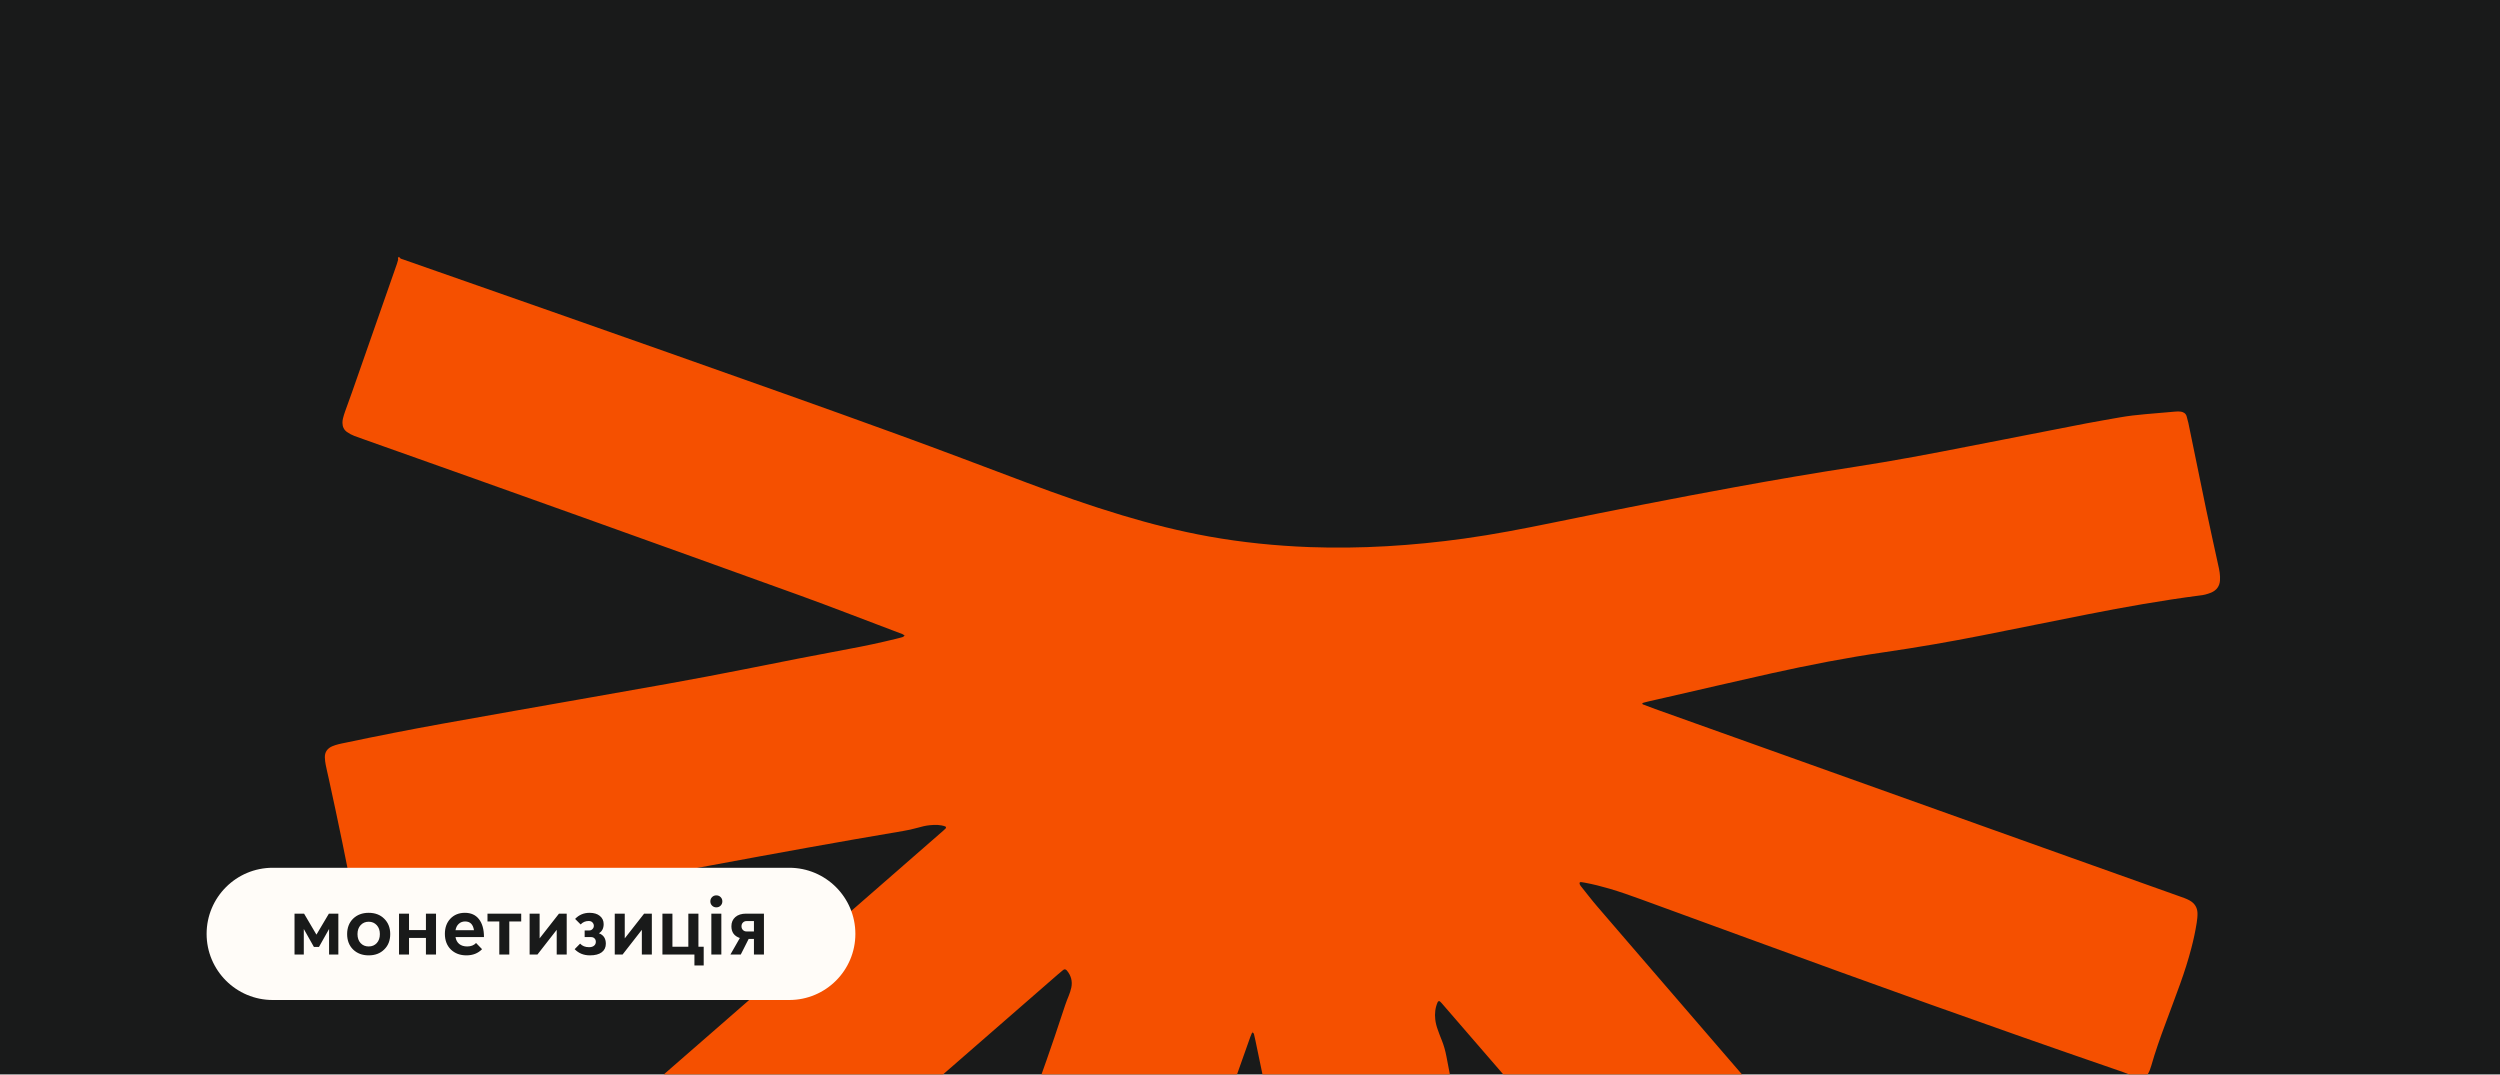
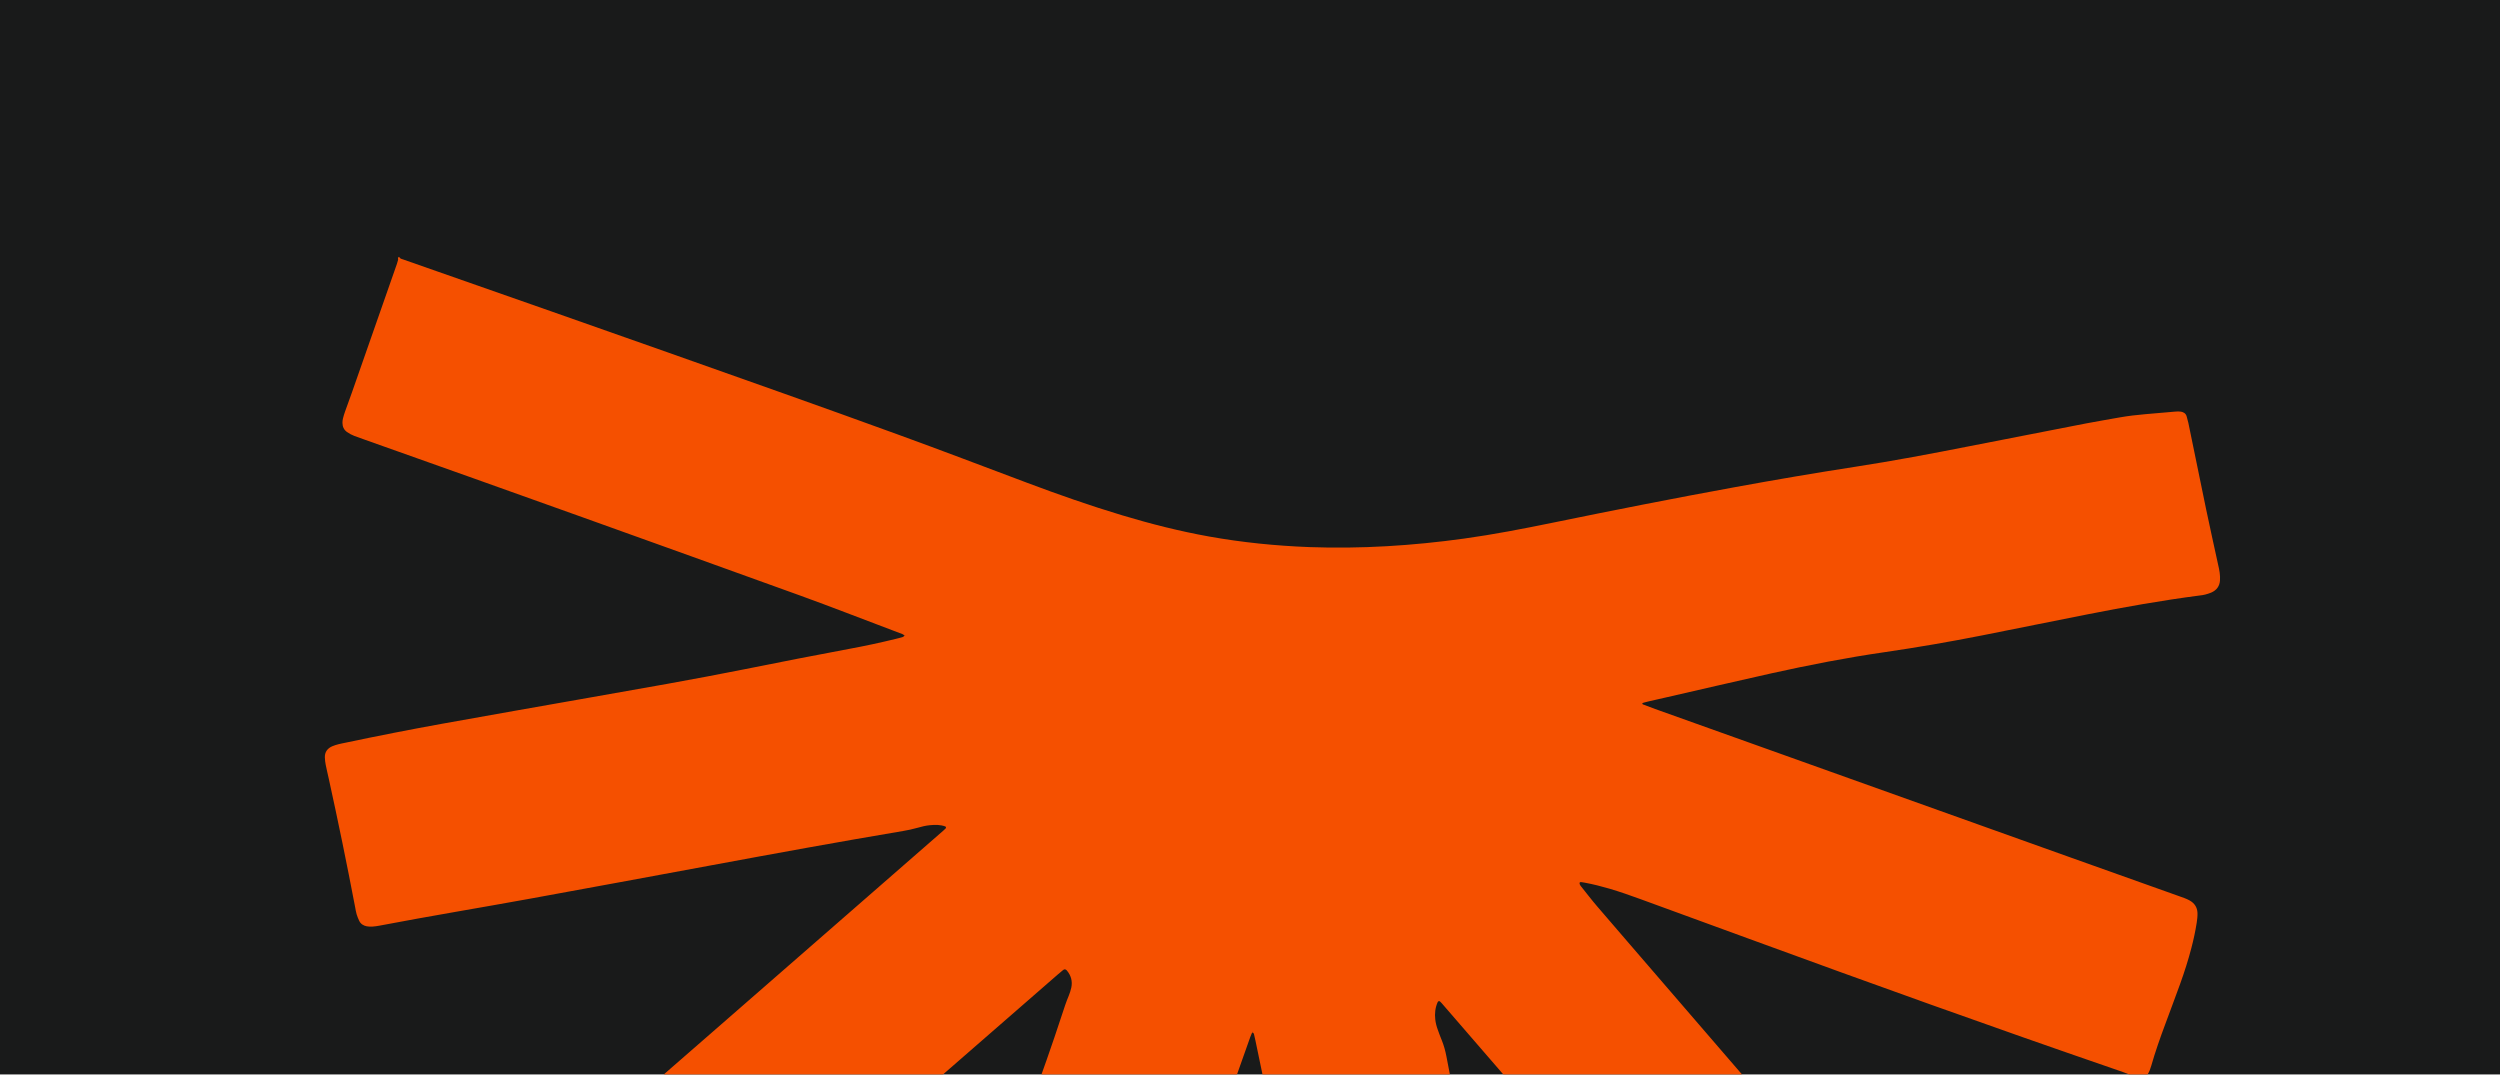
<svg xmlns="http://www.w3.org/2000/svg" width="605" height="260" viewBox="0 0 605 260" fill="none">
  <g clip-path="url(#clip0_290_6482)">
    <rect width="605" height="260" fill="#191A1A" />
    <path d="M96.689 62.3C96.877 62.623 97.24 62.69 97.549 62.784C100.331 63.765 103.126 64.733 105.908 65.714C124.494 72.231 143.079 78.722 161.638 85.294C180.197 91.865 198.782 98.409 217.26 105.142C227.769 108.959 238.211 112.95 248.666 116.874C256.205 119.71 263.812 122.371 271.539 124.696C278.46 126.779 285.448 128.552 292.557 129.829C300.58 131.267 308.683 132.087 316.841 132.396C329.365 132.853 341.85 132.06 354.294 130.34C361.443 129.346 368.539 127.974 375.607 126.523C390.376 123.499 405.159 120.57 419.982 117.869C429.617 116.108 439.28 114.456 448.942 112.964C458.282 111.526 467.568 109.765 476.84 107.937C486.167 106.11 495.506 104.269 504.833 102.468C507.534 101.944 510.249 101.514 512.95 101.016C515.033 100.654 517.143 100.399 519.253 100.224C521.645 100.036 524.037 99.794 526.429 99.606C526.872 99.565 527.342 99.552 527.786 99.619C528.431 99.726 528.956 100.063 529.157 100.721C529.319 101.259 529.466 101.81 529.587 102.361C531.025 109.335 532.436 116.31 533.887 123.271C534.828 127.733 535.809 132.181 536.777 136.616C536.925 137.274 537.085 137.946 537.166 138.618C537.247 139.236 537.274 139.881 537.234 140.486C537.14 141.87 536.4 142.851 535.123 143.402C534.653 143.603 534.156 143.752 533.646 143.886C533.202 144.007 532.745 144.06 532.288 144.114C523.203 145.297 514.187 146.896 505.183 148.67C496.649 150.35 488.102 152.097 479.555 153.79C471.788 155.322 464.02 156.666 456.185 157.808C446.953 159.139 437.774 160.926 428.649 162.955C420.035 164.877 411.448 166.879 402.834 168.855C402.162 169.016 401.49 169.151 400.818 169.312C397.405 170.091 397.324 170.118 397.472 170.32C397.512 170.36 397.513 170.441 397.553 170.454C398.561 170.844 399.555 171.22 400.563 171.583C434.012 183.53 467.447 195.49 500.909 207.45C509.563 210.541 518.231 213.619 526.886 216.709C527.477 216.924 528.068 217.113 528.646 217.341C529.076 217.502 529.479 217.691 529.882 217.906C531.052 218.564 531.724 219.532 531.791 220.916C531.818 221.722 531.724 222.516 531.603 223.308C531.281 225.351 530.85 227.367 530.326 229.369C529.56 232.312 528.633 235.228 527.598 238.091C526.429 241.329 525.206 244.568 524.01 247.806C522.76 251.153 521.577 254.512 520.596 257.939C520.395 258.651 520.153 259.351 519.723 259.996C519.226 260.762 518.513 261.043 517.667 260.922C517.223 260.855 516.766 260.721 516.377 260.52C514.791 259.74 513.111 259.216 511.458 258.638C481.947 248.479 452.57 237.916 423.274 227.192C414.539 223.993 405.791 220.809 397.055 217.61C394.556 216.696 392.029 215.809 389.476 215.057C387.501 214.479 385.525 213.981 383.509 213.605C383.24 213.551 382.958 213.511 382.676 213.471C382.515 213.444 382.3 213.471 382.26 213.646C382.219 213.794 382.286 213.968 382.354 214.116C382.421 214.264 382.528 214.398 382.635 214.532C383.952 216.172 385.216 217.838 386.586 219.424C391.854 225.579 397.15 231.68 402.431 237.822C407.753 244.004 413.061 250.172 418.396 256.34C424.9 263.893 431.418 271.432 437.922 278.957C440.919 282.438 443.916 285.892 446.94 289.346C455.016 298.605 463.106 307.85 471.183 317.083C472.217 318.279 473.252 319.475 474.3 320.684C474.972 321.464 475.537 322.297 476.034 323.197C476.222 323.547 476.397 323.909 476.545 324.272C477.27 326.073 476.894 327.739 475.698 329.258C475.483 329.527 475.201 329.756 475 330.038C474.852 330.212 474.785 330.441 474.677 330.629C474.247 331.005 473.804 331.395 473.373 331.771C472.728 331.933 472.258 332.376 471.761 332.766C470.645 333.666 469.53 334.593 468.401 335.48C464.504 338.544 460.781 341.837 457.153 345.223C455.285 346.957 453.444 348.69 451.562 350.41C450.931 350.988 450.272 351.566 449.533 352.037C447.289 353.501 445.529 353.246 443.782 352.064C443.083 351.58 442.424 351.056 441.86 350.411C441.416 349.887 440.959 349.402 440.516 348.878C430.692 337.469 420.896 326.033 411.059 314.637C393.669 294.506 376.239 274.388 358.836 254.271C355.799 250.75 352.762 247.256 349.724 243.735C349.429 243.385 349.133 243.036 348.838 242.713C348.717 242.592 348.596 242.471 348.475 242.351C348.327 242.203 348.004 242.283 347.924 242.498C347.319 243.856 347.171 245.267 347.332 246.691C347.426 247.538 347.641 248.371 347.937 249.177C348.246 250.024 348.542 250.884 348.905 251.731C349.415 252.994 349.779 254.298 350.034 255.655C351.096 261.205 352.157 266.728 353.259 272.265C358.567 299.021 363.876 325.778 369.197 352.521C371.159 362.465 373.229 372.382 375.782 382.193C375.957 382.851 376.065 383.524 376.132 384.209C376.185 384.72 376.172 385.243 376.078 385.741C375.89 386.735 375.365 387.555 374.424 388.038C373.86 388.334 373.296 388.603 372.664 388.751C372.1 388.885 371.549 389.006 370.984 389.114C365.676 390.041 360.395 391.103 355.127 392.204C350.8 393.118 346.499 394.032 342.172 394.946C341.111 395.175 340.035 395.362 338.947 395.403C338.154 395.443 337.348 395.417 336.555 395.242C335.292 394.973 334.243 394.355 333.41 393.36C332.792 392.608 332.348 391.761 332.012 390.86C331.569 389.691 331.327 388.455 331.085 387.219C329.486 378.82 327.914 370.421 326.301 362.035C322.323 341.286 318.184 320.564 313.803 299.895C311.855 290.716 309.866 281.524 308.038 272.305C306.681 265.492 305.243 258.705 303.832 251.892C303.711 251.341 303.603 250.777 303.456 250.226C303.415 250.078 303.267 249.957 303.16 249.822C303.267 249.715 303.213 249.634 303.159 249.715C303.039 249.916 303.106 249.634 303.213 249.822C303.133 249.903 302.985 249.943 302.945 250.037C302.797 250.346 302.662 250.669 302.555 250.991C298.967 261.138 295.352 271.257 291.818 281.403C287.692 293.243 283.795 305.149 280.287 317.177C279.28 320.658 278.204 324.125 276.995 327.538C275.14 332.806 273.272 338.06 271.324 343.288C267.615 353.26 264.255 363.365 261.54 373.632C260.842 376.293 260.022 378.941 259.229 381.588C258.906 382.69 258.543 383.778 258.154 384.867C257.912 385.566 257.603 386.251 257.24 386.91C256.433 388.388 255.318 388.912 253.665 388.657C253.155 388.576 252.671 388.442 252.187 388.281C251.704 388.119 251.233 387.918 250.763 387.743C240.16 383.698 229.516 379.801 218.779 376.132C218.295 375.971 217.811 375.809 217.354 375.594C216.951 375.406 216.548 375.164 216.199 374.896C215.567 374.425 215.272 373.754 215.312 372.961C215.339 372.504 215.419 372.047 215.513 371.603C215.674 370.878 215.862 370.152 216.024 369.426C216.857 365.663 217.838 361.941 218.94 358.259C220.526 352.964 222.326 347.75 224.221 342.576C226.425 336.582 228.643 330.602 230.833 324.595C232.983 318.709 234.959 312.755 236.571 306.708C238.184 300.661 240.012 294.667 241.974 288.7C244.312 281.605 246.839 274.563 249.365 267.521C251.986 260.224 254.606 252.9 257.011 245.522C257.509 244.003 258.006 242.458 258.638 240.966C258.893 240.335 259.108 239.663 259.256 239.004C259.578 237.445 259.189 236.061 258.181 234.865C257.912 234.543 257.59 234.489 257.294 234.731C256.851 235.094 256.407 235.457 255.963 235.846C230.511 258.02 205.045 280.181 179.592 302.354C172.147 308.832 164.729 315.336 157.364 321.894C156.074 323.05 154.757 324.179 153.467 325.334C152.769 325.953 152.016 326.49 151.183 326.893C150.82 327.068 150.443 327.229 150.067 327.31C148.938 327.551 147.917 327.39 147.043 326.571C146.775 326.302 146.533 325.953 146.09 325.939L143.643 323.116C143.495 322.485 143.039 322.028 142.636 321.571C140.338 318.87 138.053 316.129 135.728 313.455C133 310.297 130.232 307.152 127.477 304.021C126.993 303.483 126.536 302.892 125.864 302.569L122.746 298.968C122.84 298.578 122.585 298.322 122.37 298.054C121.953 297.476 121.833 296.817 121.833 296.119C121.819 295.353 122.048 294.64 122.41 293.982C122.746 293.377 123.123 292.786 123.633 292.302C124.467 291.496 125.273 290.663 126.133 289.91C130.232 286.349 134.357 282.841 138.456 279.28C143.254 275.127 148.051 270.975 152.849 266.795C159.824 260.735 166.771 254.674 173.732 248.6C191.686 232.93 209.654 217.274 227.621 201.591C227.836 201.403 228.051 201.215 228.266 201.027C228.387 200.906 228.522 200.799 228.643 200.678C228.723 200.597 228.804 200.516 228.885 200.436C228.992 200.328 228.911 200.059 228.777 200.005C227.581 199.562 226.331 199.575 225.054 199.696C224.02 199.79 223.012 200.046 222.031 200.328C220.875 200.651 219.693 200.92 218.51 201.108C203.029 203.715 187.601 206.537 172.16 209.399C157.579 212.1 142.972 214.801 128.377 217.462C116.215 219.68 103.999 221.682 91.837 224.007C91.273 224.114 90.709 224.195 90.131 224.235C89.674 224.262 89.203 224.249 88.773 224.168C87.954 224.02 87.282 223.59 86.919 222.824C86.677 222.313 86.462 221.776 86.301 221.239C86.14 220.701 86.059 220.137 85.951 219.572C83.963 209.117 81.813 198.689 79.528 188.287C79.3 187.226 79.03 186.177 78.829 185.115C78.708 184.511 78.627 183.866 78.614 183.261C78.587 181.971 79.259 181.084 80.428 180.587C80.898 180.385 81.396 180.237 81.906 180.103C82.457 179.955 83.035 179.861 83.586 179.74C91.327 178.1 99.081 176.582 106.862 175.171C118.755 173.034 130.662 170.938 142.568 168.841C155.214 166.624 167.847 164.42 180.439 161.907C188.811 160.228 197.183 158.574 205.569 157.015C209.291 156.33 212.987 155.538 216.656 154.637C217.26 154.489 217.892 154.341 218.483 154.153C218.631 154.113 218.738 153.951 218.859 153.83C218.899 153.87 218.927 153.898 218.954 153.925C218.967 153.938 219.061 153.871 219.047 153.857C219.007 153.736 218.94 153.75 218.846 153.871C218.752 153.642 218.577 153.522 218.362 153.441C217.502 153.118 216.669 152.796 215.809 152.473C208.431 149.692 201.107 146.829 193.689 144.141C158.601 131.469 123.485 118.876 88.316 106.419C87.456 106.123 86.61 105.814 85.75 105.492C85.105 105.25 84.513 104.927 83.963 104.538C83.21 104 82.887 103.247 82.874 102.347C82.86 102.011 82.914 101.662 82.981 101.326C83.129 100.721 83.318 100.103 83.533 99.512C84.084 97.94 84.675 96.38 85.226 94.808C88.841 84.501 92.429 74.193 96.044 63.886C96.151 63.563 96.259 63.241 96.339 62.891C96.366 62.73 96.326 62.556 96.299 62.394L96.541 62.152L96.689 62.3Z" fill="#F55000" />
-     <rect x="50" y="210" width="157" height="32" rx="16" fill="#FFFCF8" />
-     <path d="M73.52 231H71.276V221.1H73.586L76.578 226.182L79.592 221.1H81.88V231H79.636V224.818L77.194 229.152H75.962L73.52 224.818V231ZM85.436 229.768C84.483 228.815 84.006 227.575 84.006 226.05C84.006 224.525 84.483 223.285 85.436 222.332C86.419 221.379 87.68 220.902 89.22 220.902C90.775 220.902 92.029 221.379 92.982 222.332C93.95 223.285 94.434 224.525 94.434 226.05C94.434 227.59 93.95 228.829 92.982 229.768C92.029 230.721 90.775 231.198 89.22 231.198C87.68 231.198 86.419 230.721 85.436 229.768ZM87.262 223.894C86.764 224.437 86.514 225.155 86.514 226.05C86.514 226.959 86.764 227.685 87.262 228.228C87.761 228.771 88.414 229.042 89.22 229.042C90.027 229.042 90.68 228.771 91.178 228.228C91.677 227.685 91.926 226.959 91.926 226.05C91.926 225.155 91.677 224.437 91.178 223.894C90.665 223.337 90.012 223.058 89.22 223.058C88.428 223.058 87.776 223.337 87.262 223.894ZM96.563 221.1H98.983V225.082H103.075V221.1H105.517V231H103.075V226.974H98.983V231H96.563V221.1ZM117.121 226.776H110.235C110.352 227.495 110.653 228.052 111.137 228.448C111.635 228.844 112.273 229.042 113.051 229.042C113.975 229.042 114.693 228.763 115.207 228.206L116.659 229.702C115.691 230.699 114.429 231.198 112.875 231.198C111.335 231.198 110.073 230.721 109.091 229.768C108.137 228.815 107.661 227.553 107.661 225.984C107.661 224.488 108.101 223.271 108.981 222.332C109.89 221.379 111.063 220.902 112.501 220.902C113.982 220.902 115.119 221.415 115.911 222.442C116.717 223.469 117.121 224.913 117.121 226.776ZM112.567 222.992C111.951 222.992 111.437 223.183 111.027 223.564C110.616 223.931 110.352 224.444 110.235 225.104H114.701C114.481 223.696 113.769 222.992 112.567 222.992ZM126.133 222.992H123.251V231H120.831V222.992H117.971V221.1H126.133V222.992ZM128.167 221.1H130.587V227.084L135.273 221.1H137.143V231H134.723V225.016L130.059 231H128.167V221.1ZM142.674 220.902C143.73 220.902 144.558 221.151 145.16 221.65C145.776 222.149 146.084 222.809 146.084 223.63C146.084 224.657 145.702 225.397 144.94 225.852C146.054 226.263 146.612 227.106 146.612 228.382C146.612 229.262 146.282 229.951 145.622 230.45C144.962 230.949 144.008 231.198 142.762 231.198C141.266 231.198 140.034 230.699 139.066 229.702L140.386 228.36C140.914 228.932 141.632 229.218 142.542 229.218C143.07 229.218 143.473 229.101 143.752 228.866C144.045 228.631 144.192 228.316 144.192 227.92C144.192 227.568 144.082 227.289 143.862 227.084C143.656 226.879 143.378 226.776 143.026 226.776H141.486V225.17H142.608C142.916 225.17 143.172 225.06 143.378 224.84C143.598 224.62 143.708 224.356 143.708 224.048C143.708 223.74 143.598 223.469 143.378 223.234C143.172 222.999 142.864 222.882 142.454 222.882C141.676 222.882 141.031 223.161 140.518 223.718L139.176 222.376C140.114 221.393 141.28 220.902 142.674 220.902ZM148.77 221.1H151.19V227.084L155.876 221.1H157.746V231H155.326V225.016L150.662 231H148.77V221.1ZM168.051 231H160.307V221.1H162.727V229.108H166.577V221.1H169.019V229.108H170.295V233.64H168.051V231ZM174.565 231H172.145V221.1H174.565V231ZM173.355 219.582C172.944 219.582 172.6 219.443 172.321 219.164C172.042 218.885 171.903 218.541 171.903 218.13C171.903 217.719 172.042 217.375 172.321 217.096C172.6 216.817 172.944 216.678 173.355 216.678C173.766 216.678 174.11 216.817 174.389 217.096C174.668 217.375 174.807 217.719 174.807 218.13C174.807 218.541 174.668 218.885 174.389 219.164C174.11 219.443 173.766 219.582 173.355 219.582ZM180.562 221.1H184.874V231H182.454V227.216H181.178L179.264 231H176.756L179.044 226.996C177.68 226.541 176.998 225.595 176.998 224.158C176.998 223.234 177.313 222.493 177.944 221.936C178.575 221.379 179.447 221.1 180.562 221.1ZM180.65 225.412H182.454V222.904H180.65C180.313 222.904 180.027 223.021 179.792 223.256C179.557 223.491 179.44 223.791 179.44 224.158C179.44 224.525 179.557 224.825 179.792 225.06C180.027 225.295 180.313 225.412 180.65 225.412Z" fill="#191A1A" />
  </g>
  <defs>
    <clipPath id="clip0_290_6482">
      <rect width="605" height="260" fill="white" />
    </clipPath>
  </defs>
</svg>
